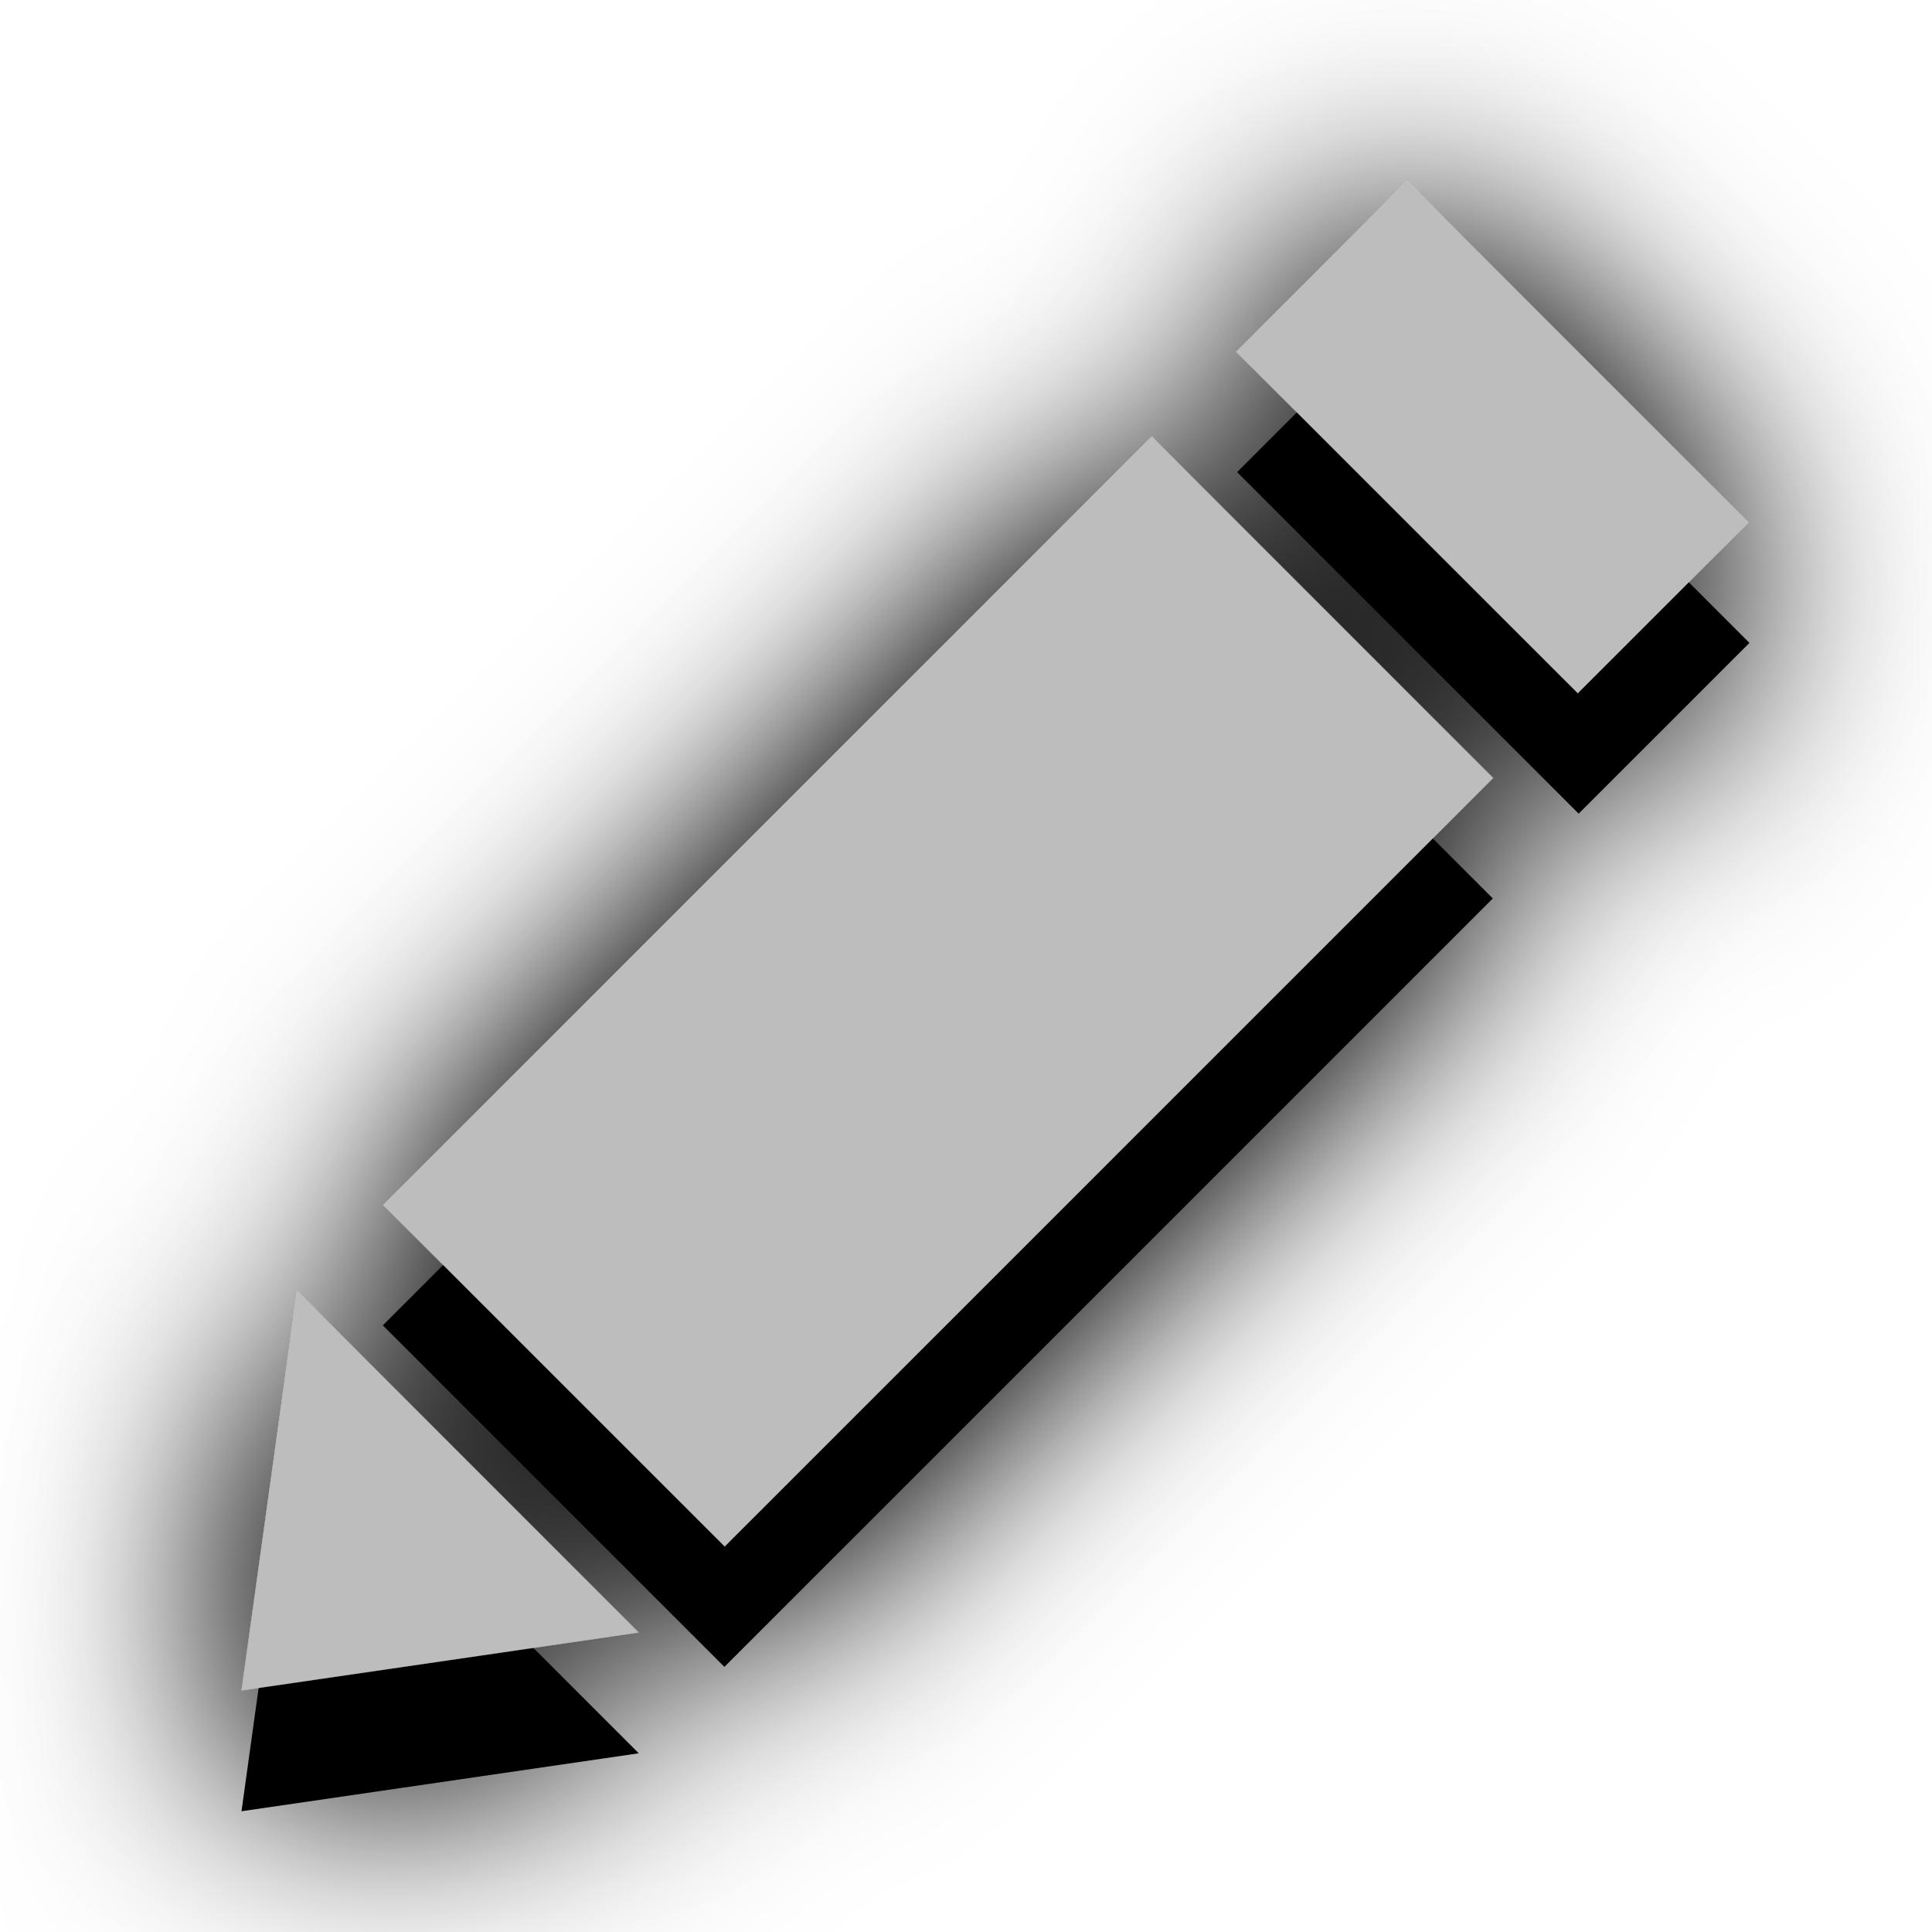
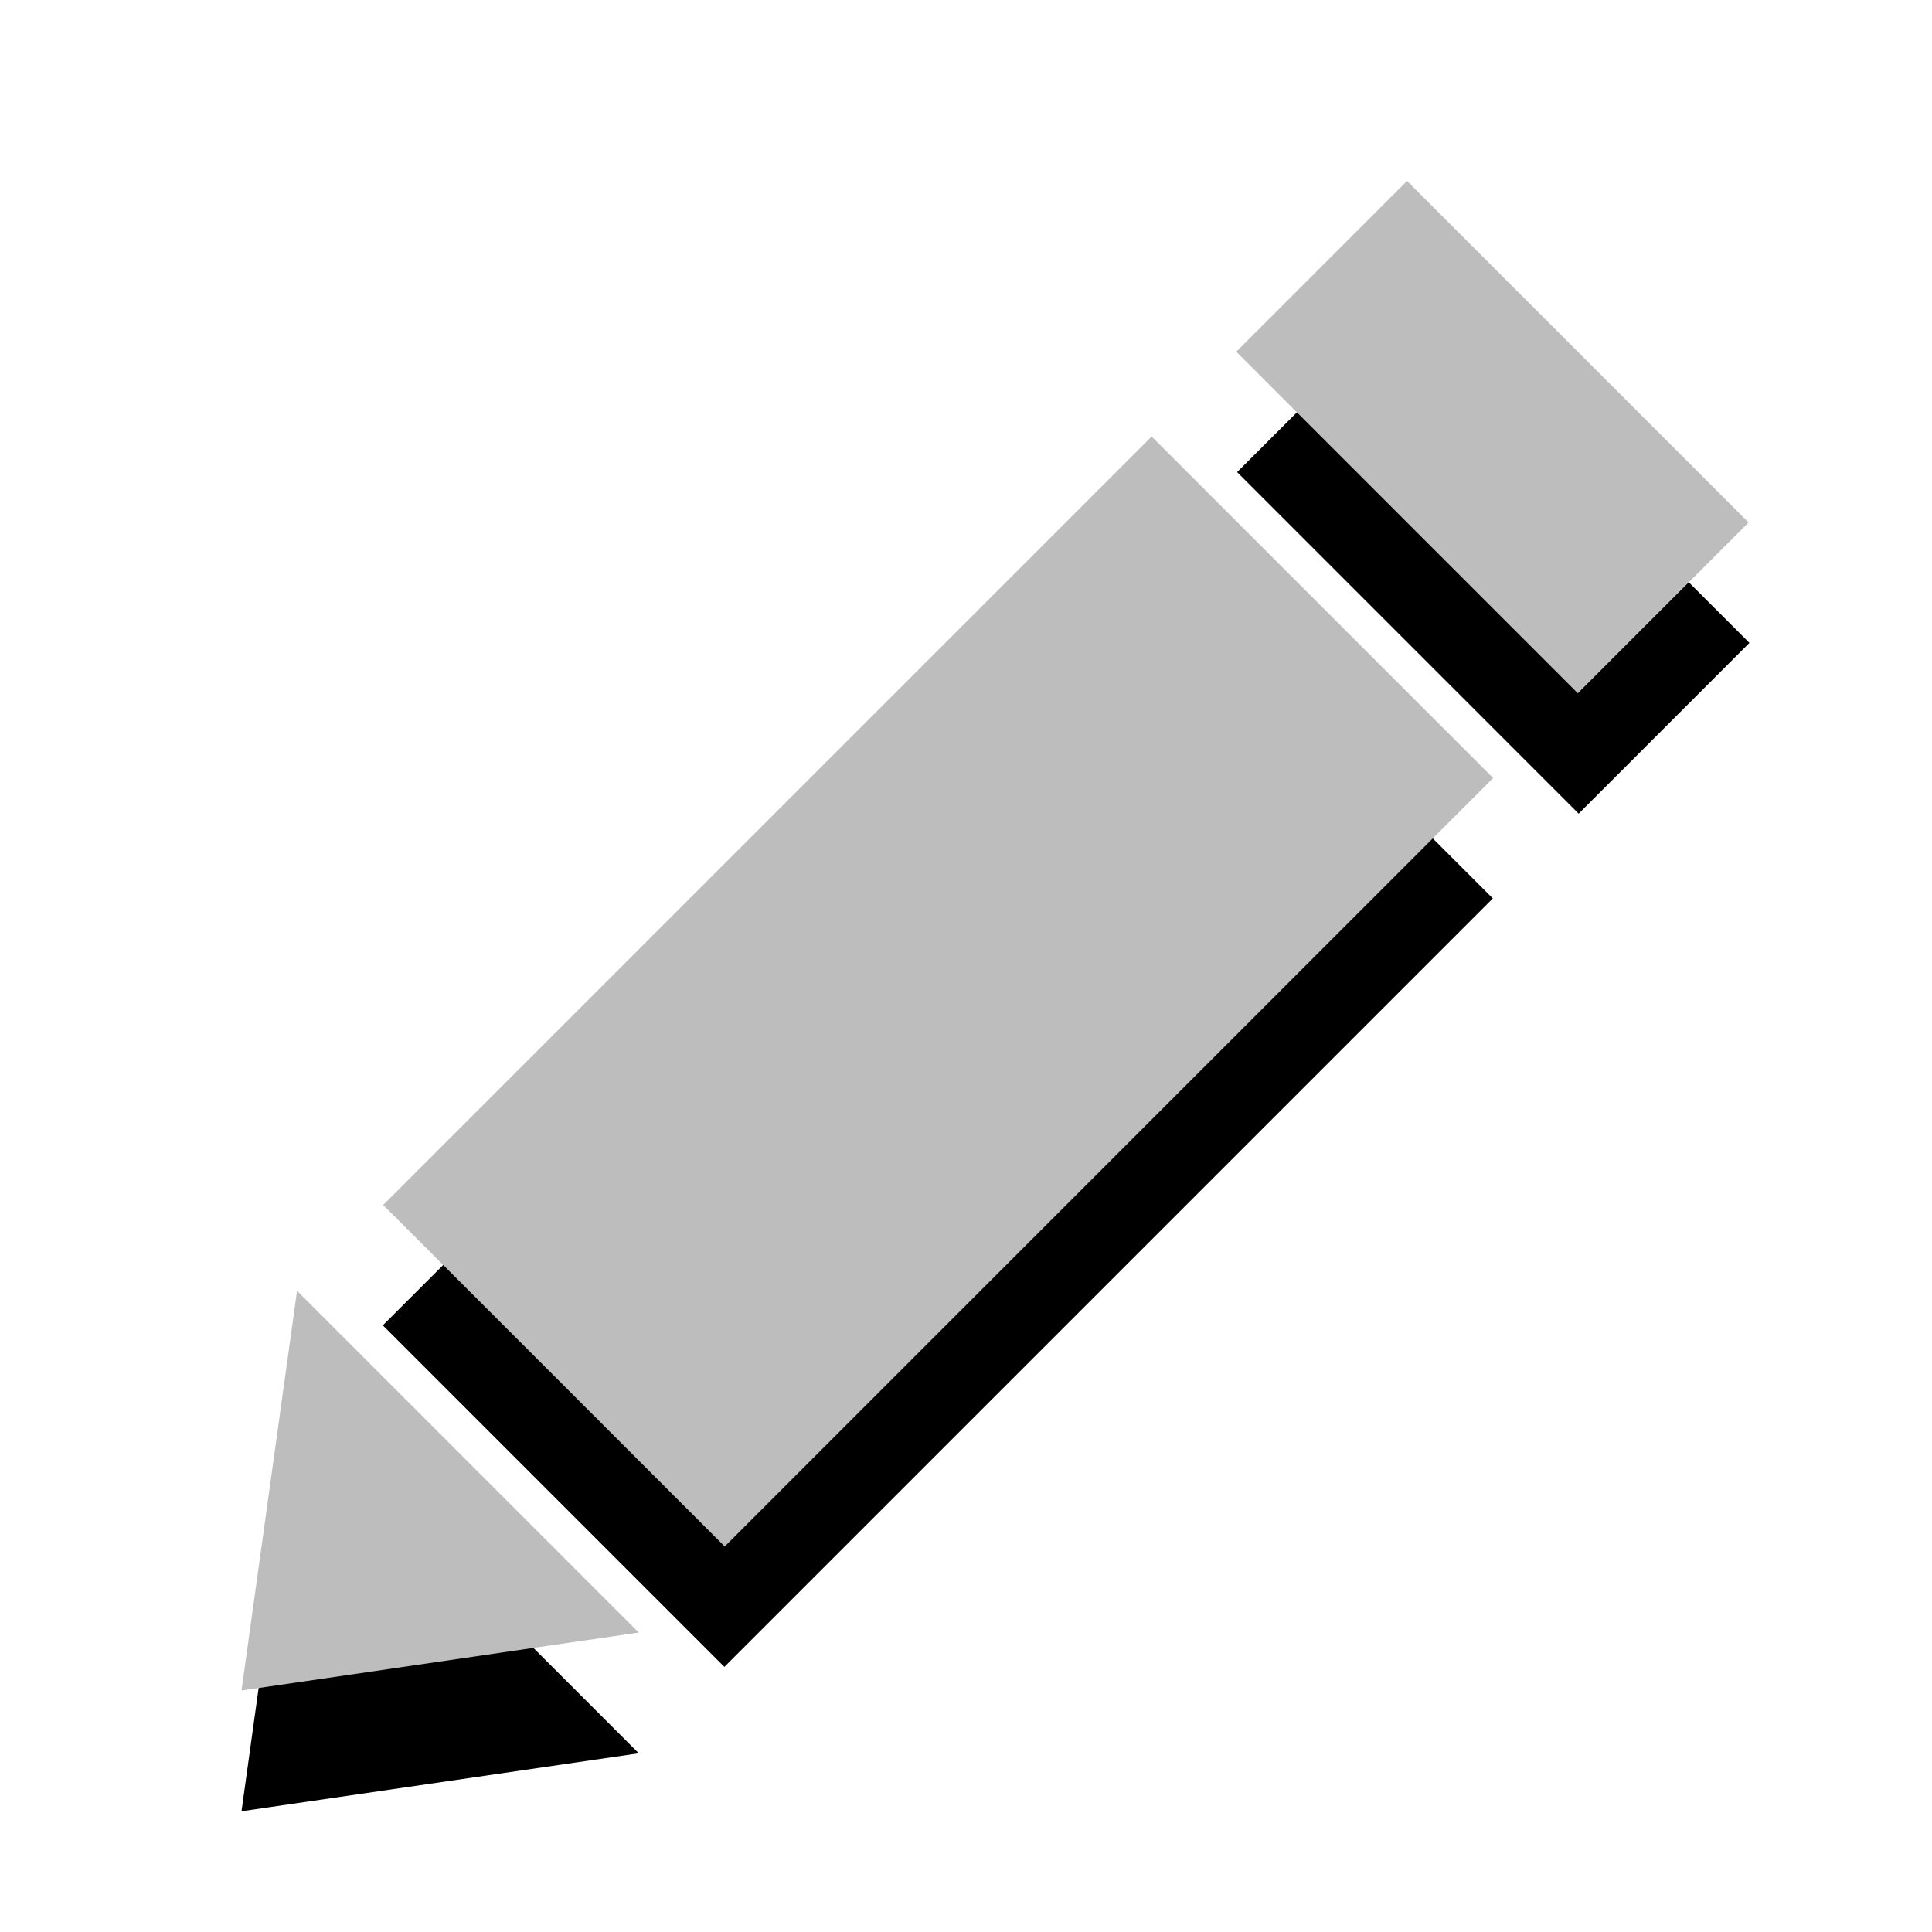
<svg xmlns="http://www.w3.org/2000/svg" id="Layer_1" viewBox="0 0 16 16">
  <defs>
    <style>.cls-1{fill:#bdbdbd;}.cls-2{filter:url(#drop-shadow-6);}.cls-3{filter:url(#drop-shadow-5);}</style>
-     <filter id="drop-shadow-5" filterUnits="userSpaceOnUse">
-       <feOffset dx="0" dy="0" />
-       <feGaussianBlur result="blur" stdDeviation="1" />
-       <feFlood flood-color="#000" flood-opacity="1" />
-       <feComposite in2="blur" operator="in" />
-       <feComposite in="SourceGraphic" />
-     </filter>
-     <filter id="drop-shadow-6" filterUnits="userSpaceOnUse">
-       <feOffset dx="0" dy="0" />
-       <feGaussianBlur result="blur-2" stdDeviation="1" />
-       <feFlood flood-color="#000" flood-opacity="1" />
-       <feComposite in2="blur-2" operator="in" />
-       <feComposite in="SourceGraphic" />
-     </filter>
  </defs>
  <g class="cls-3">
    <rect x="3.27" y="7.21" width="9" height="4" transform="translate(-4.24 8.19) rotate(-45)" />
    <rect x="11.36" y="2.62" width="2" height="4" transform="translate(.36 10.09) rotate(-45)" />
    <polygon points="5.29 14.52 2 15 2.46 11.69 5.29 14.52" />
  </g>
  <g class="cls-2">
    <rect class="cls-1" x="3.27" y="6.21" width="9" height="4" transform="translate(-3.53 7.9) rotate(-45)" />
    <rect class="cls-1" x="11.36" y="1.62" width="2" height="4" transform="translate(1.06 9.8) rotate(-45)" />
    <polygon class="cls-1" points="5.29 13.52 2 14 2.46 10.69 5.29 13.52" />
  </g>
</svg>
